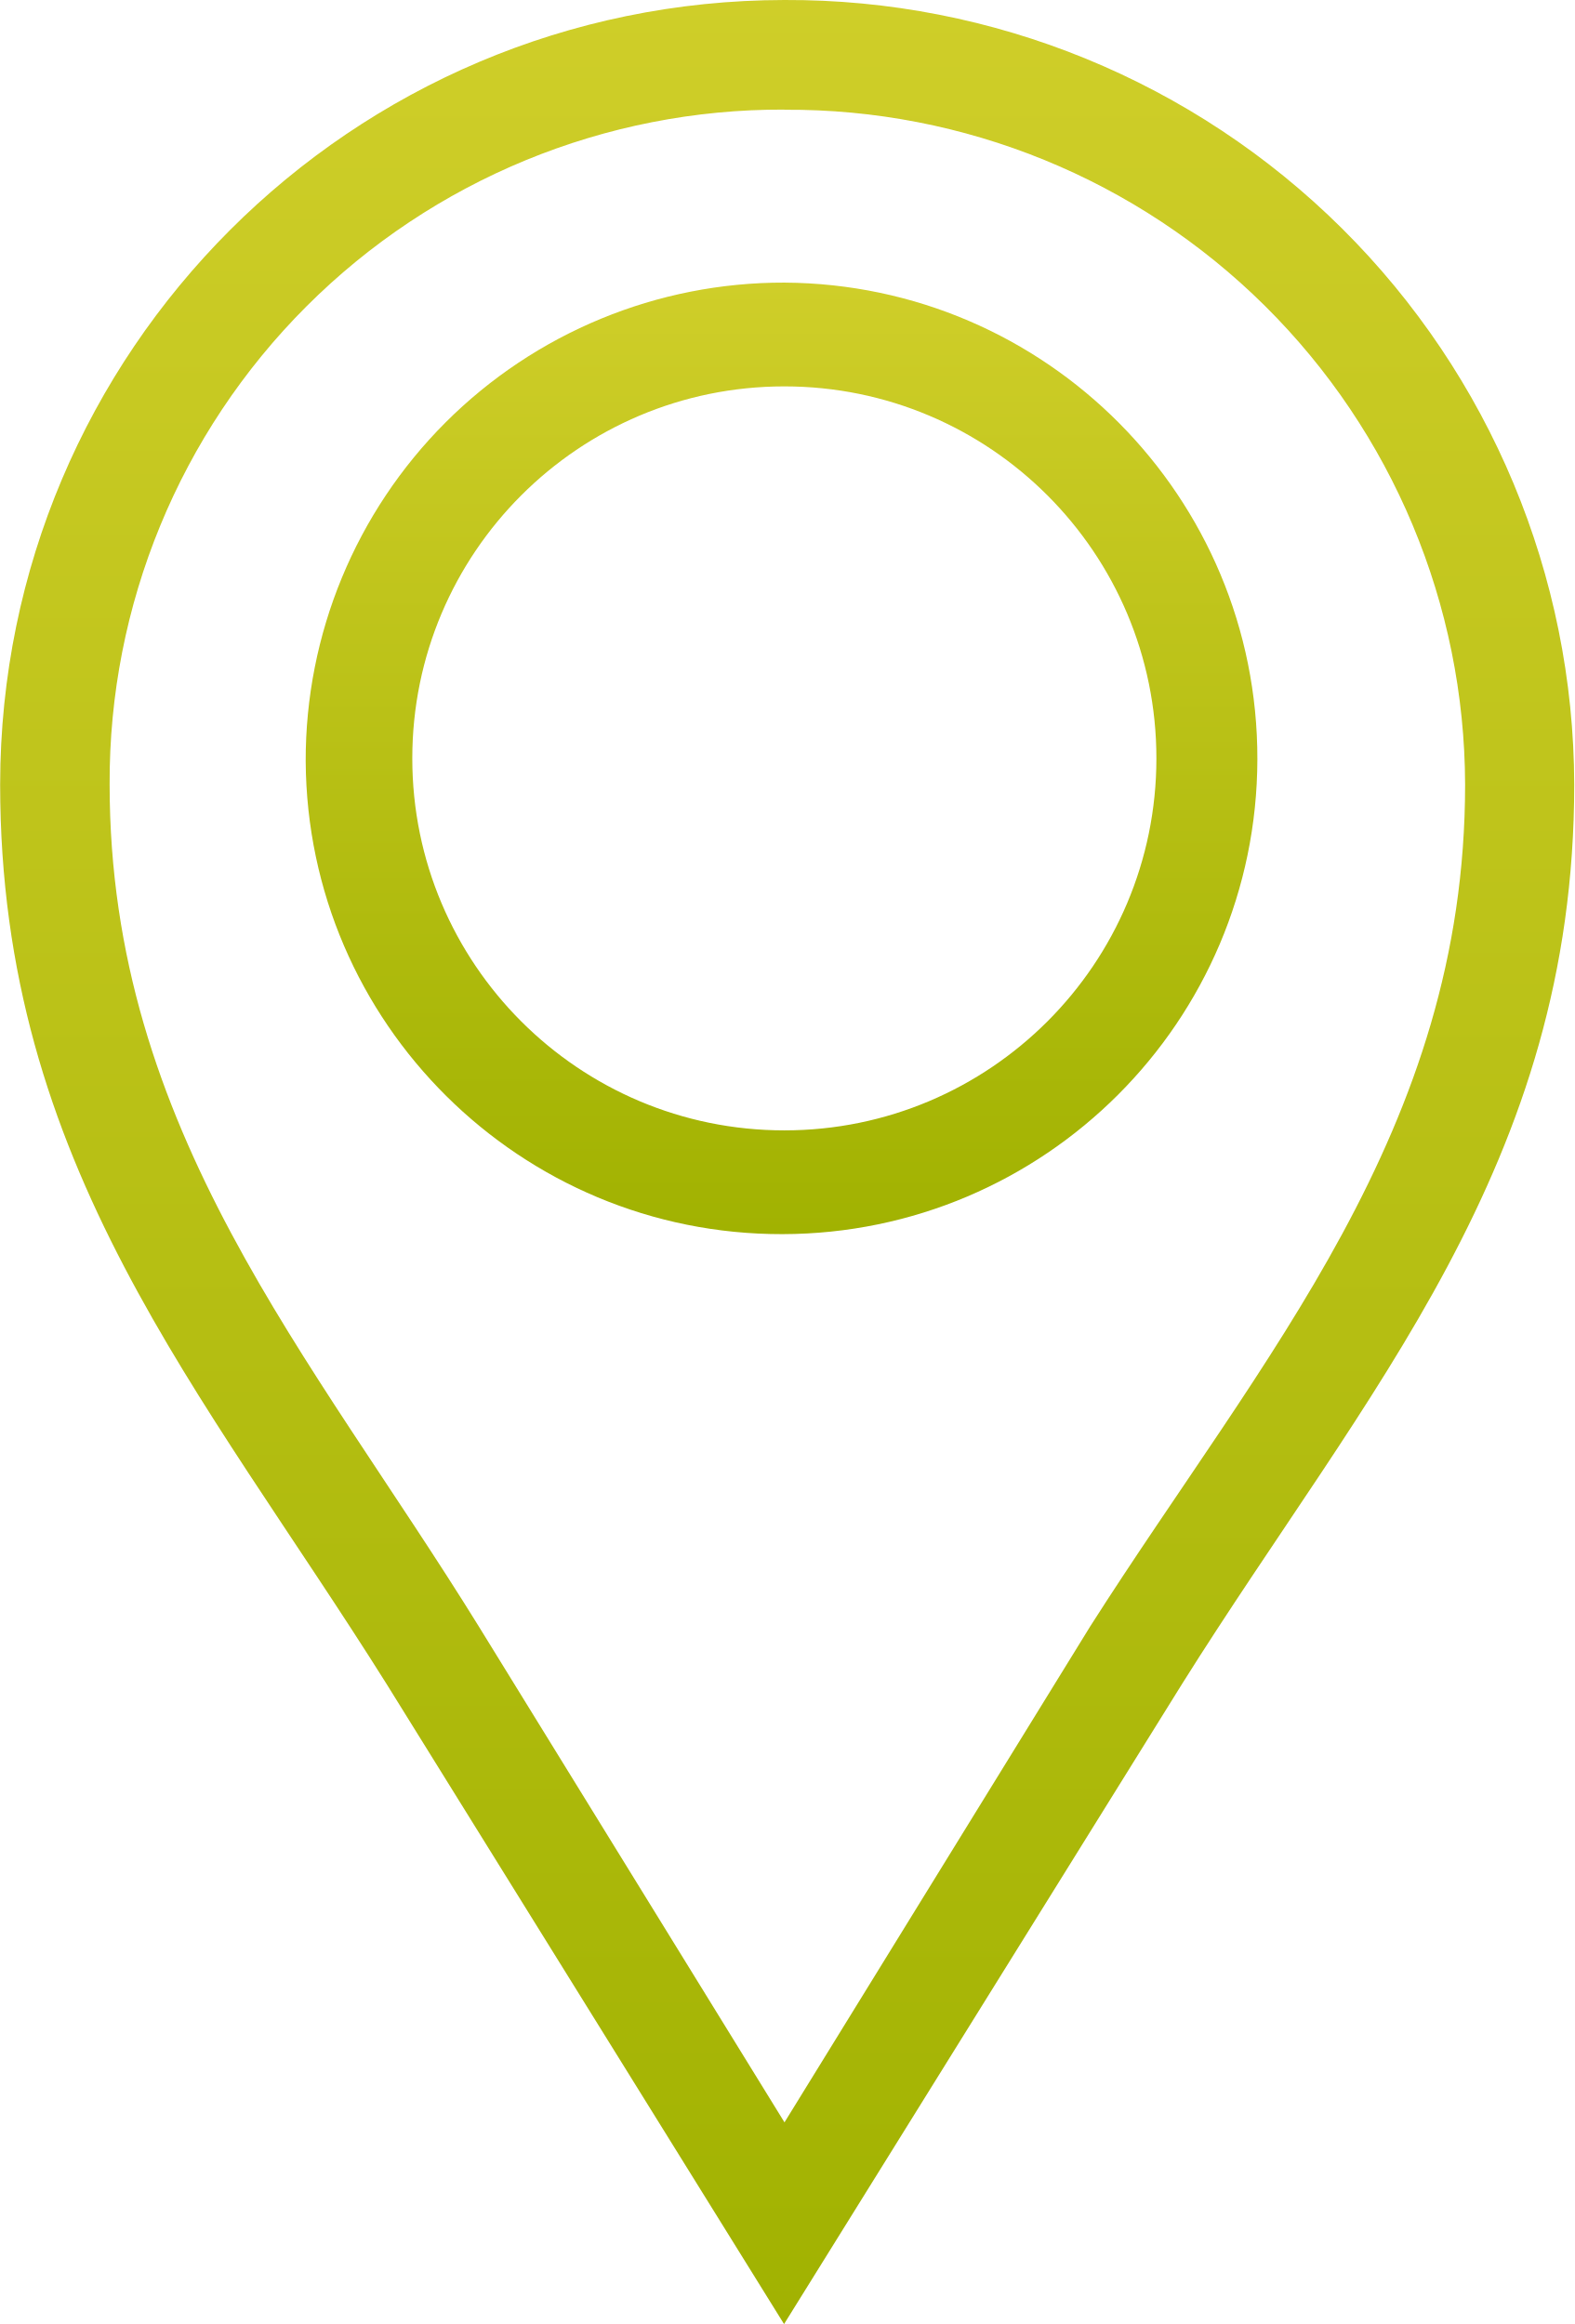
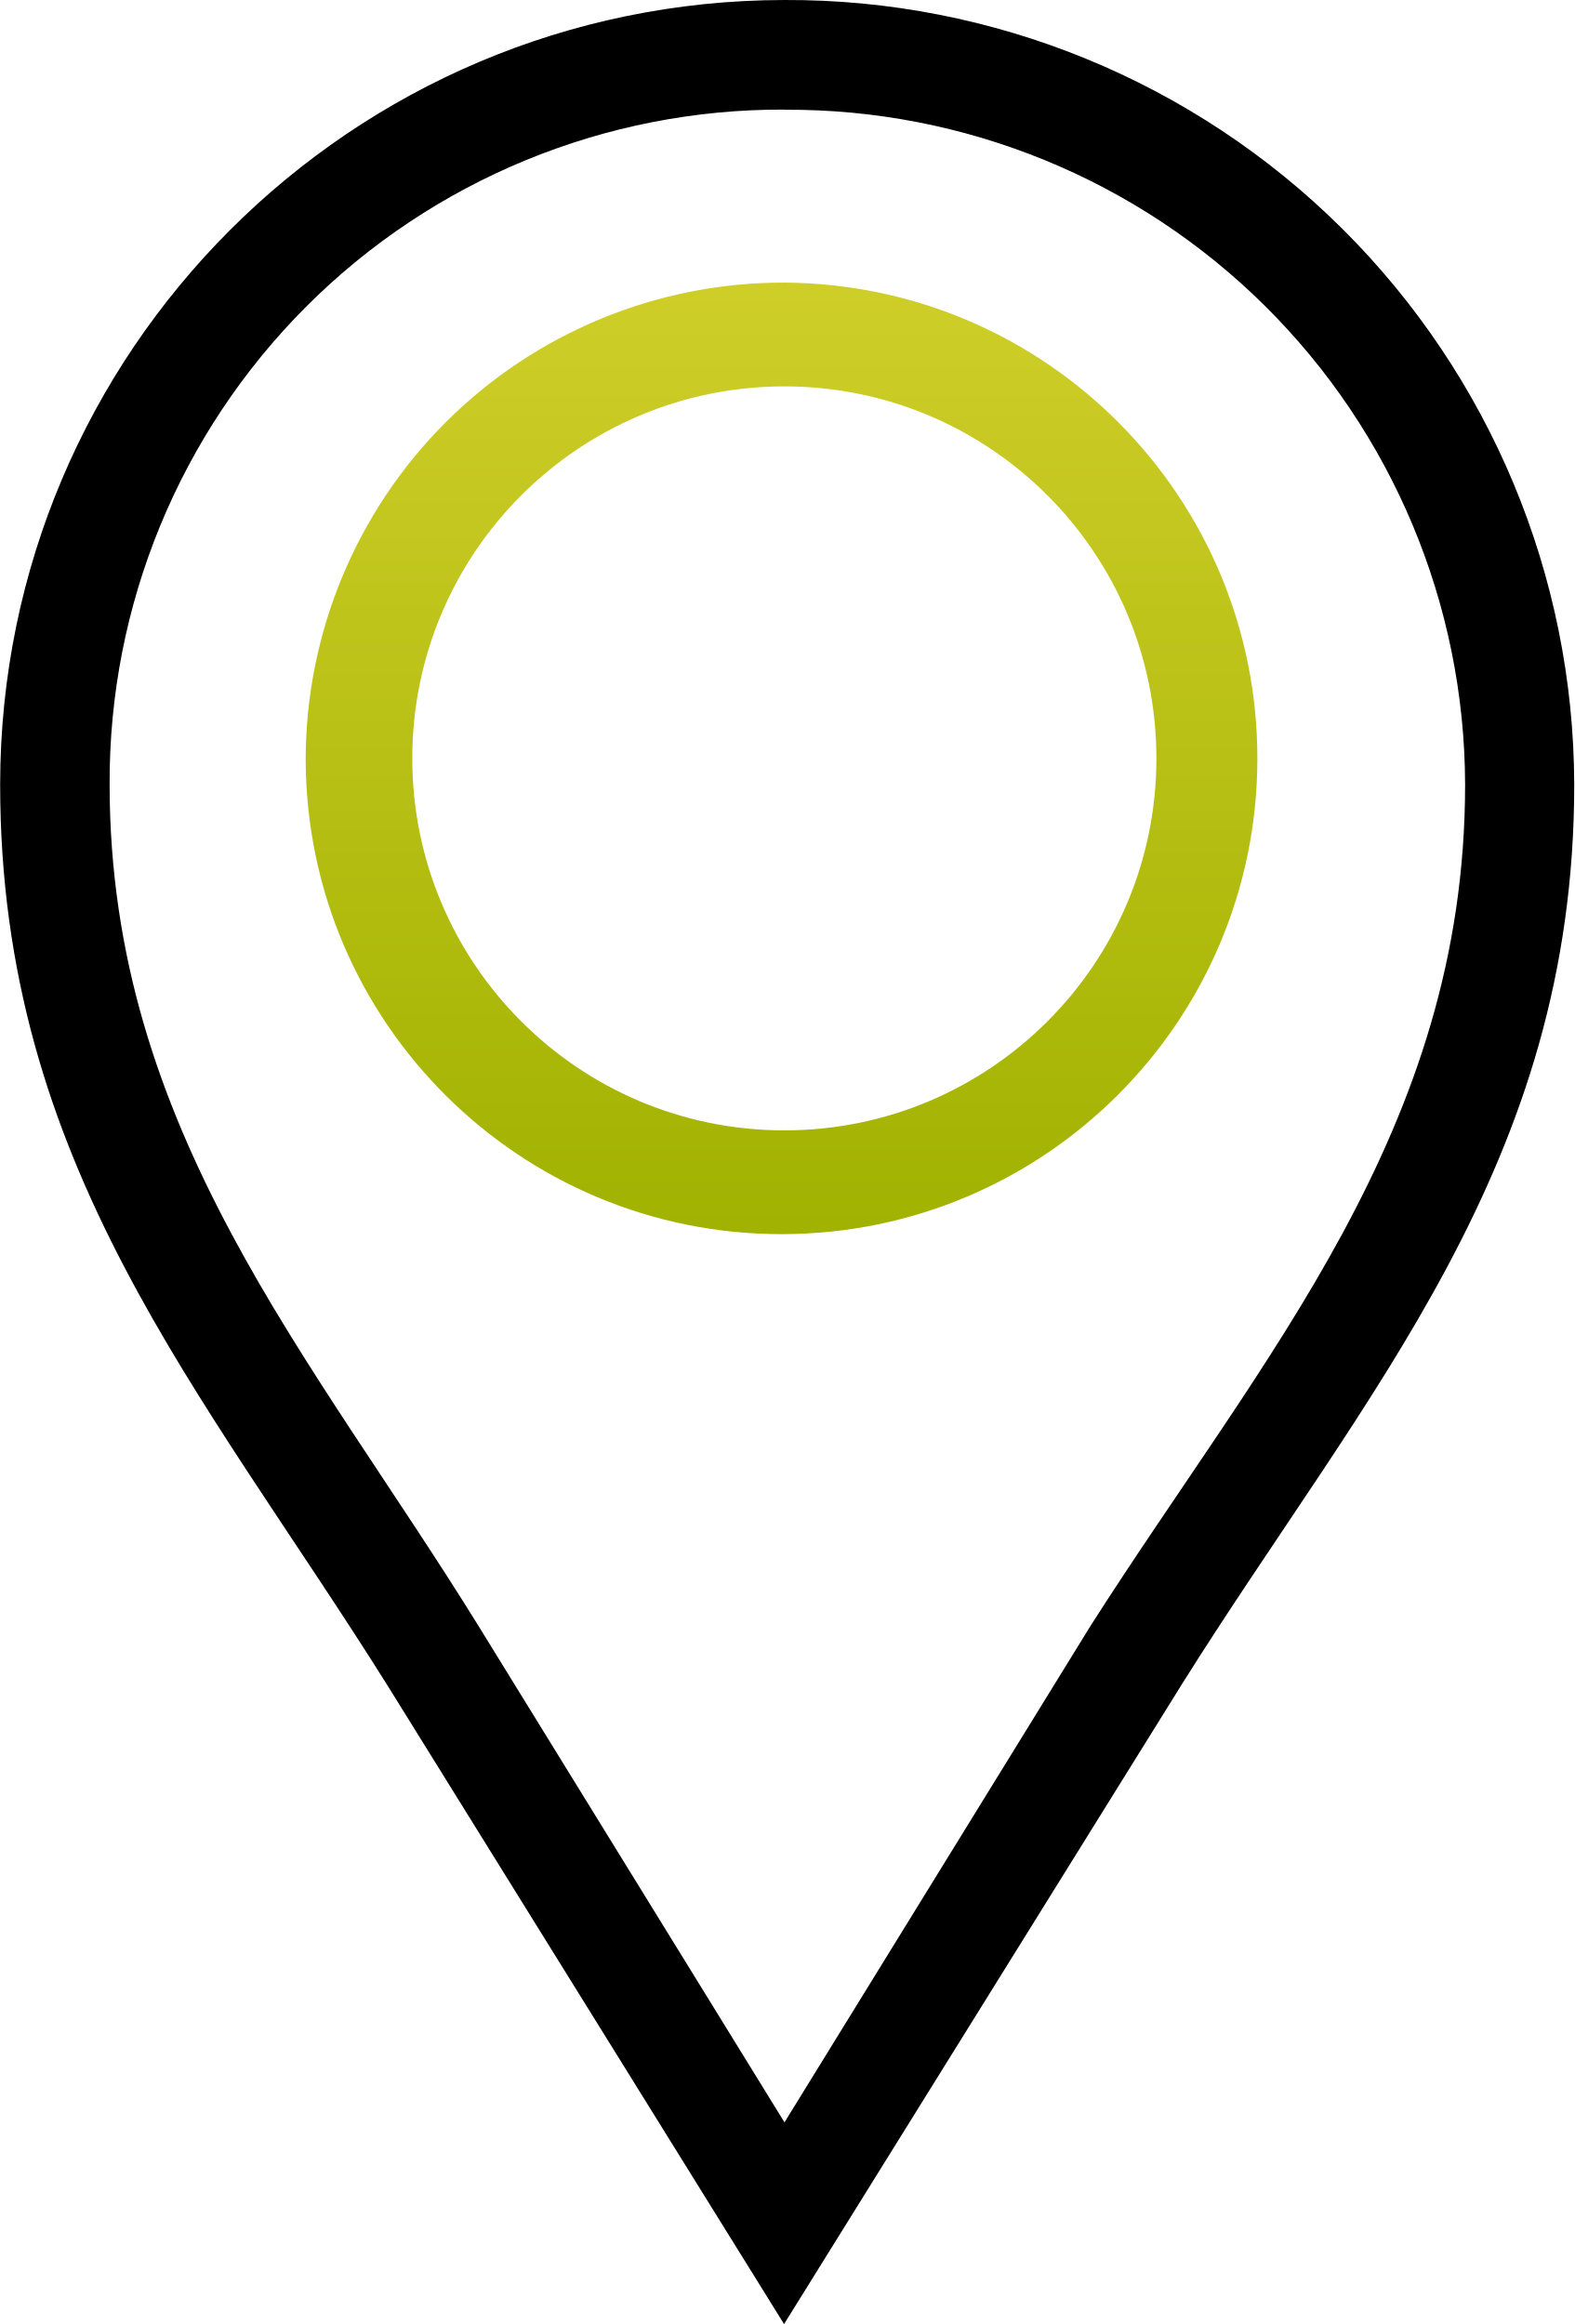
<svg xmlns="http://www.w3.org/2000/svg" width="21.876" height="32.293" viewBox="0 0 21.876 32.293">
  <defs>
    <linearGradient id="linear-gradient" x1="0.5" x2="0.5" y2="1" gradientUnits="objectBoundingBox">
      <stop offset="0" stop-color="#cfce29" />
      <stop offset="1" stop-color="#a1b201" />
    </linearGradient>
  </defs>
  <g id="icon_pin" transform="translate(0)">
    <path id="Tracé_7613" data-name="Tracé 7613" d="M35.931,12.16a6.611,6.611,0,1,1-6.65,6.65A6.634,6.634,0,0,1,35.931,12.16Zm0,1.442a5.169,5.169,0,0,0,0,10.338,5.169,5.169,0,0,0,0-10.338Z" transform="translate(-25.034 -8.233)" fill="url(#linear-gradient)" />
-     <path id="Tracé_7614" data-name="Tracé 7614" d="M27.027,0A10.927,10.927,0,0,1,38,10.9c0,5.289-2.885,8.414-5.449,12.5l-5.529,8.894L21.5,23.4c-2.565-4.087-5.369-7.212-5.369-12.5A10.909,10.909,0,0,1,27.027,0Zm0,1.523A9.336,9.336,0,0,0,17.652,10.9c0,4.807,2.8,7.933,5.129,11.7l4.247,6.891L31.275,22.6c2.4-3.767,5.209-6.891,5.209-11.7a9.4,9.4,0,0,0-9.456-9.375Z" transform="translate(-16.129)" fill="url(#linear-gradient)" />
+     <path id="Tracé_7614" data-name="Tracé 7614" d="M27.027,0A10.927,10.927,0,0,1,38,10.9c0,5.289-2.885,8.414-5.449,12.5l-5.529,8.894L21.5,23.4c-2.565-4.087-5.369-7.212-5.369-12.5A10.909,10.909,0,0,1,27.027,0Zm0,1.523A9.336,9.336,0,0,0,17.652,10.9c0,4.807,2.8,7.933,5.129,11.7l4.247,6.891L31.275,22.6c2.4-3.767,5.209-6.891,5.209-11.7a9.4,9.4,0,0,0-9.456-9.375Z" transform="translate(-16.129)" fill="currentColor" />
  </g>
</svg>
